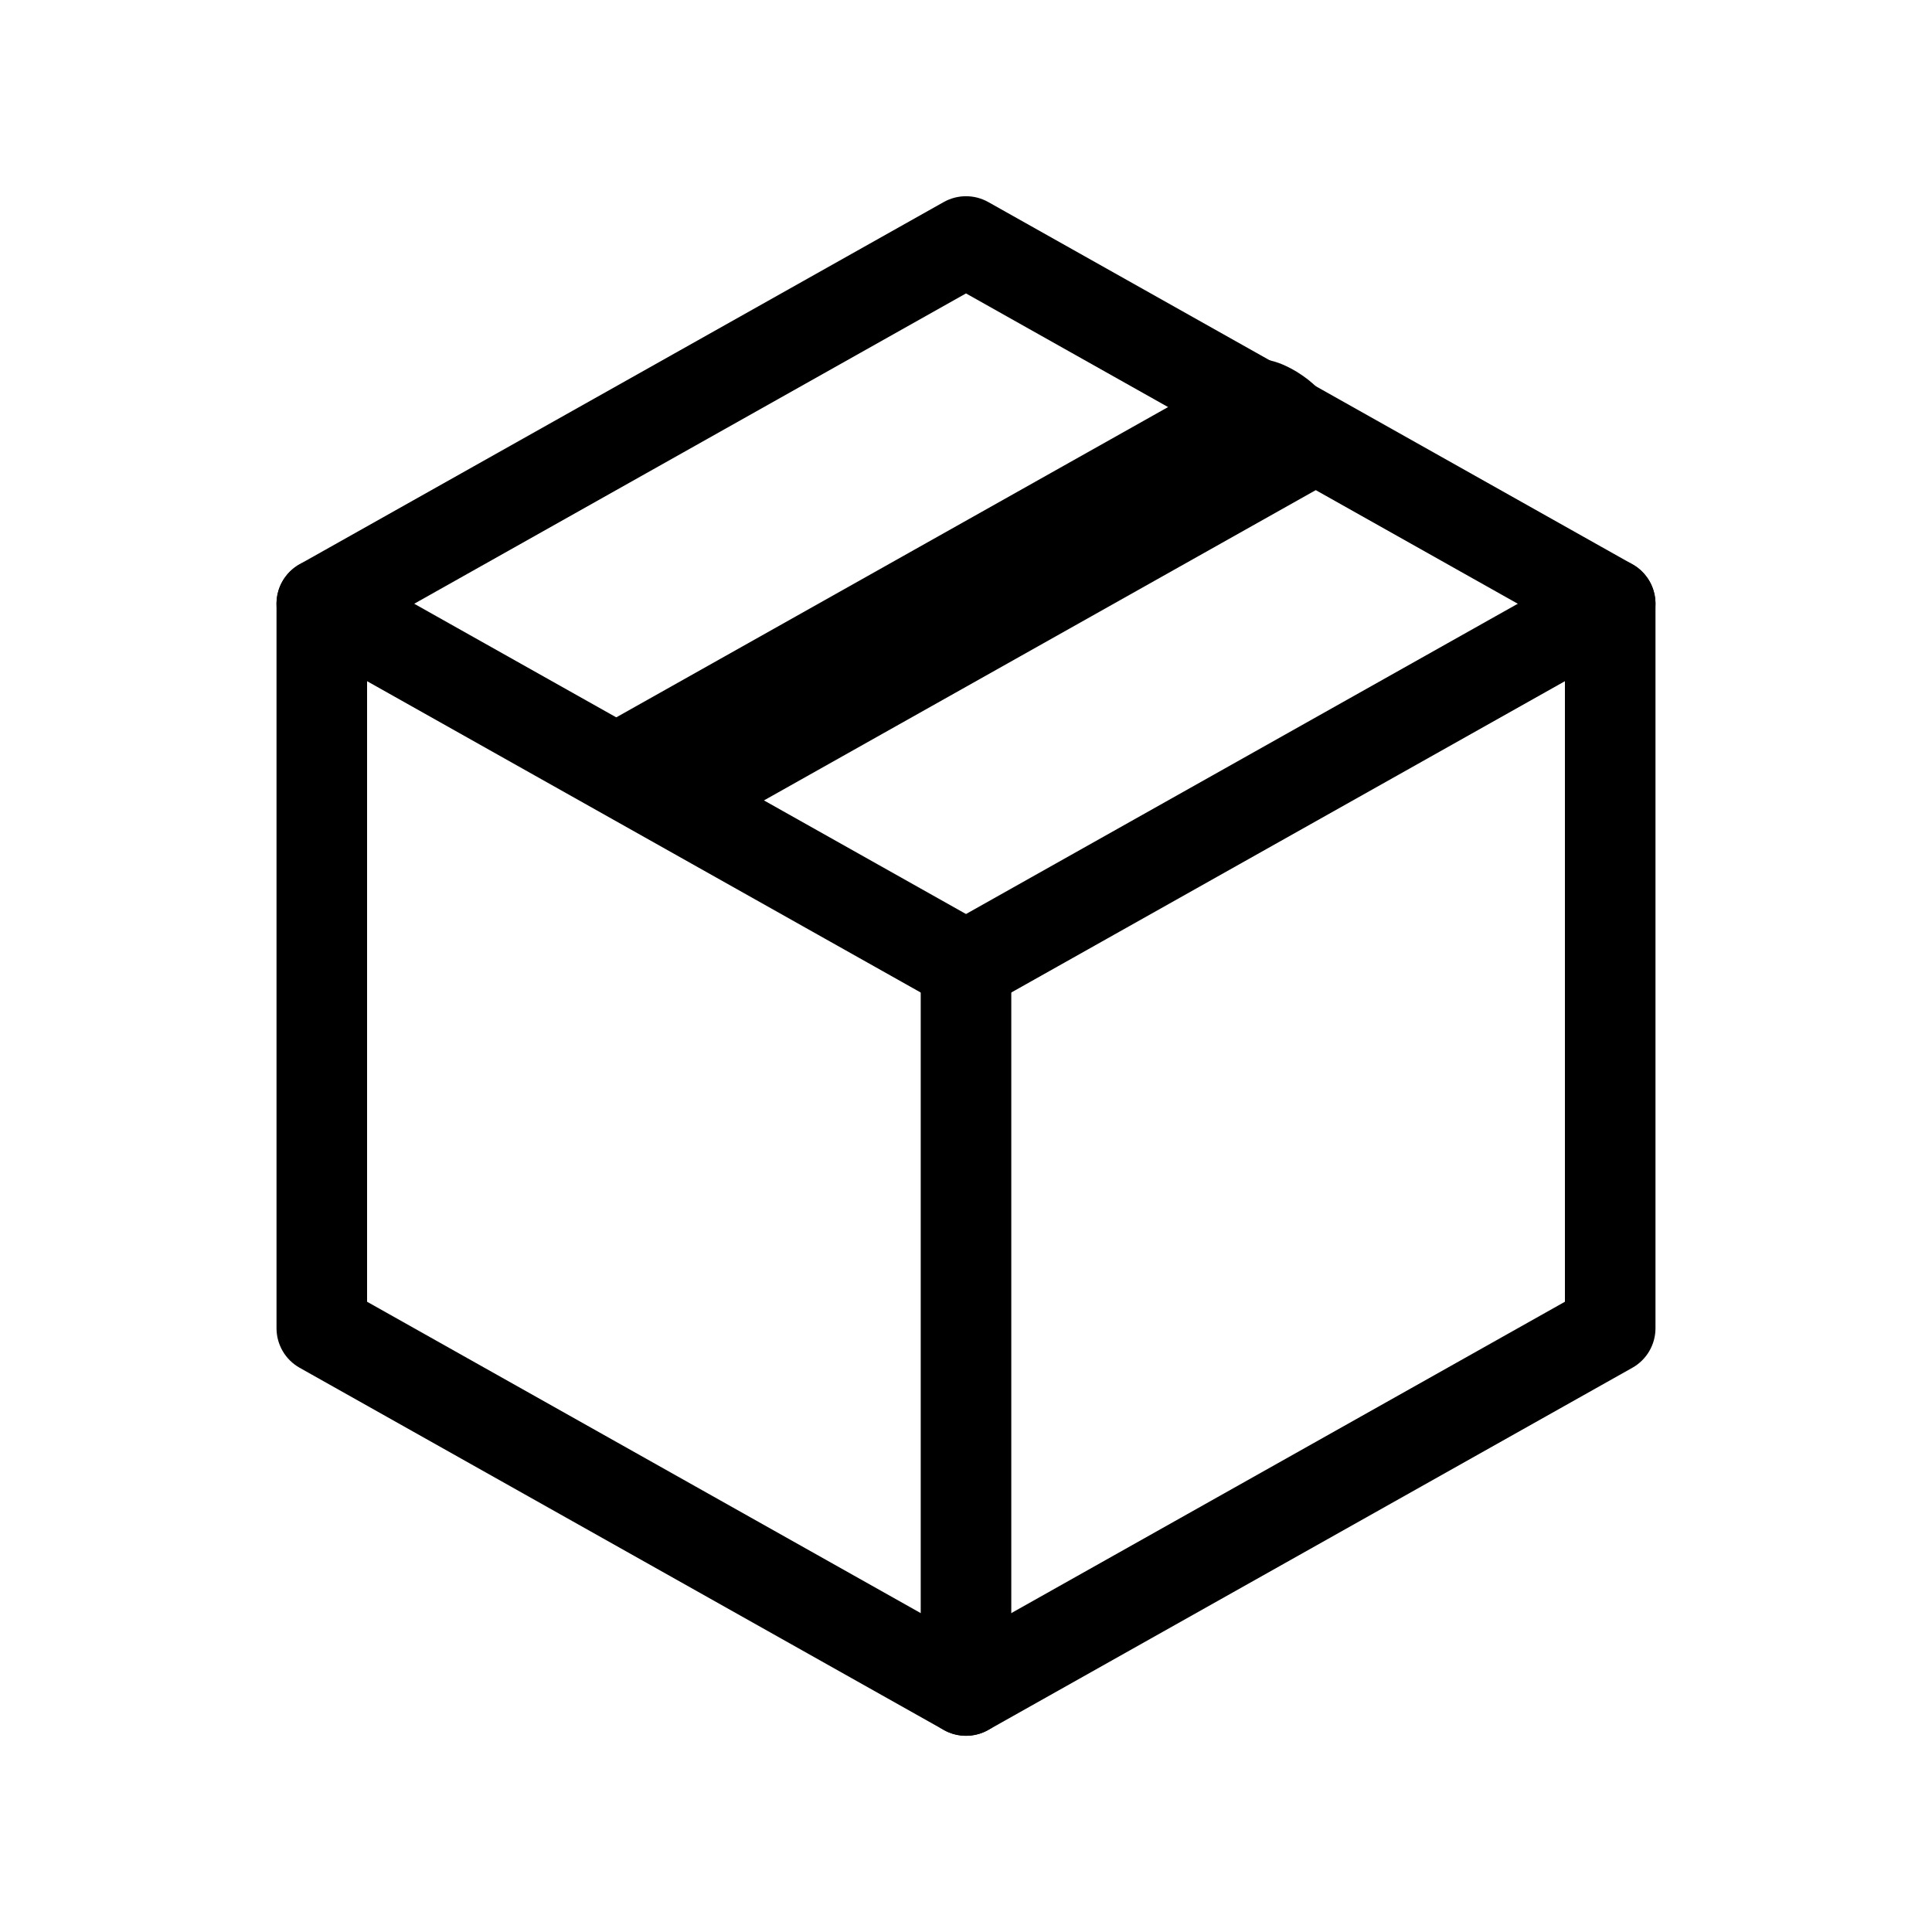
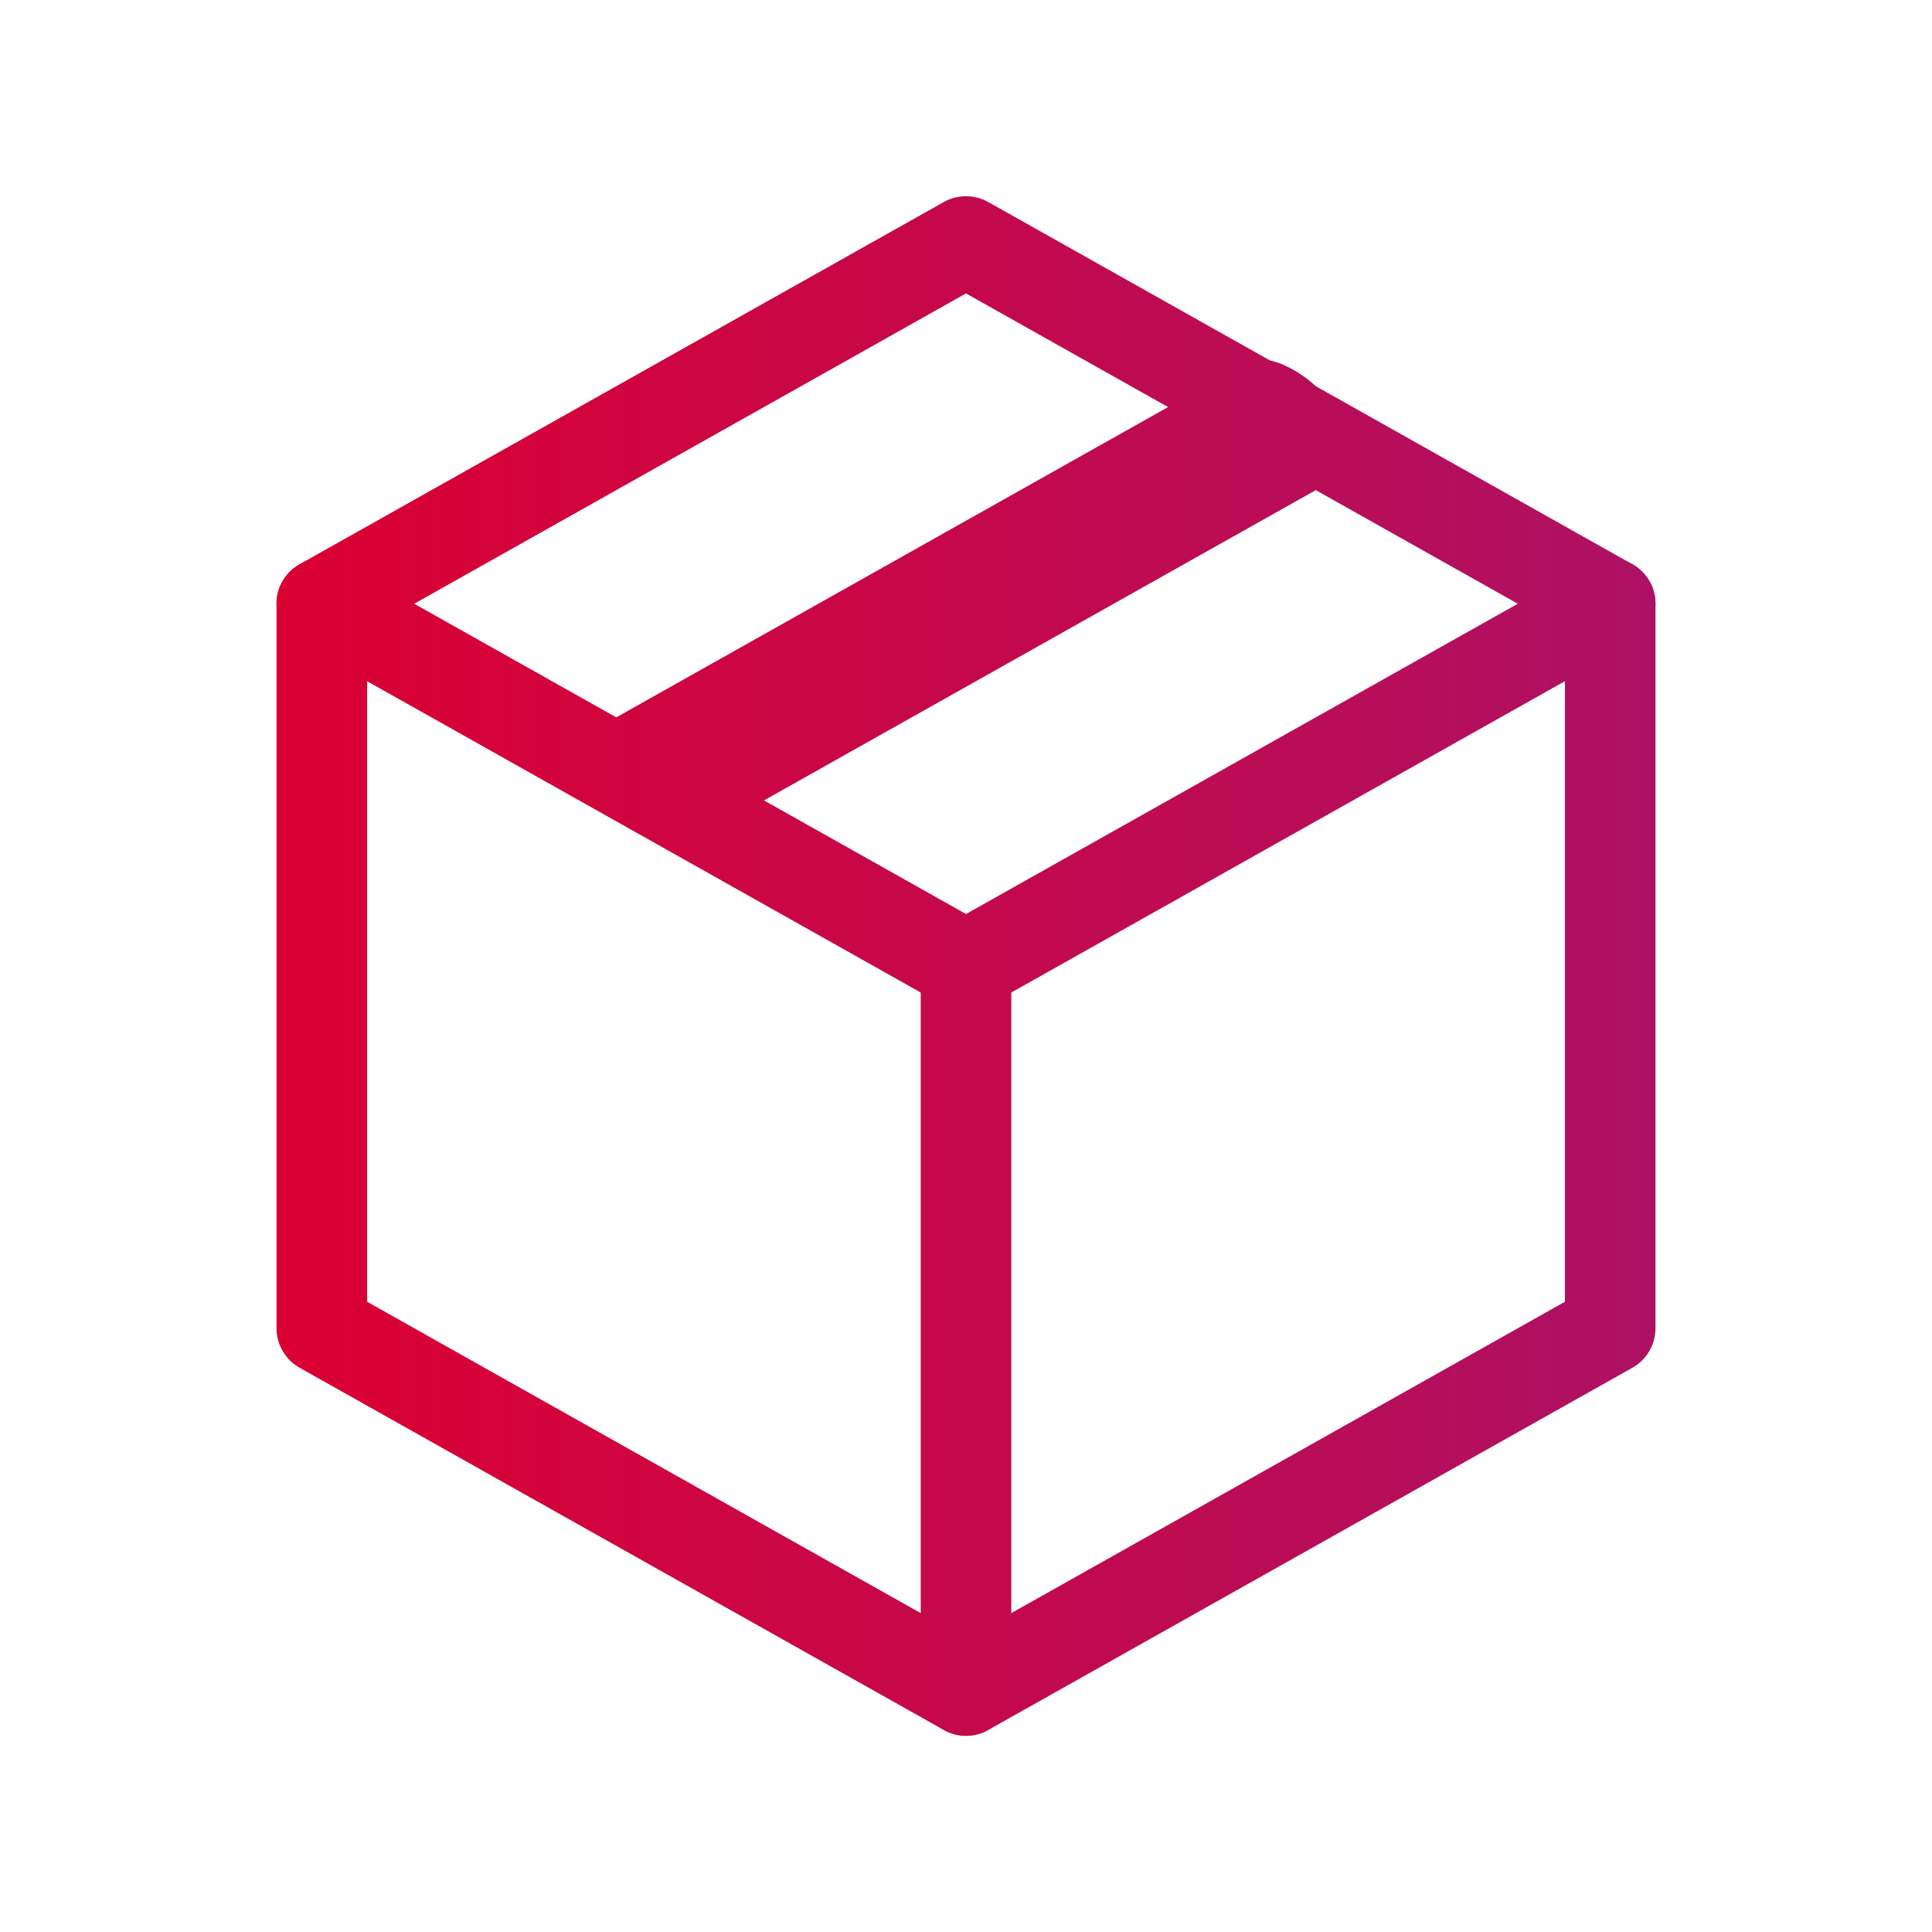
- <svg xmlns="http://www.w3.org/2000/svg" width="32" height="32" viewBox="0 0 32 32">
-   <path fill-rule="evenodd" clip-rule="evenodd" d="M15.632 3.346C15.861 3.218 16.139 3.218 16.368 3.346L27.038 9.346C27.274 9.479 27.42 9.729 27.42 10V22C27.42 22.271 27.274 22.521 27.038 22.654L16.368 28.654C16.139 28.782 15.861 28.782 15.632 28.654L4.962 22.654C4.726 22.521 4.58 22.271 4.58 22V10C4.58 9.729 4.726 9.479 4.962 9.346L15.632 3.346ZM6.08 10.439V21.561L16 27.14L25.92 21.561V10.439L16 4.86L6.08 10.439Z" />
-   <path fill-rule="evenodd" clip-rule="evenodd" d="M27.324 9.632C27.527 9.993 27.399 10.451 27.038 10.654L16.368 16.654C16.006 16.857 15.549 16.729 15.346 16.368C15.143 16.007 15.271 15.549 15.632 15.346L26.302 9.346C26.663 9.143 27.121 9.271 27.324 9.632Z" />
-   <path fill-rule="evenodd" clip-rule="evenodd" d="M16 15.25C16.414 15.25 16.75 15.586 16.75 16V28C16.75 28.414 16.414 28.75 16 28.75C15.586 28.75 15.25 28.414 15.25 28V16C15.25 15.586 15.586 15.25 16 15.25Z" />
-   <path fill-rule="evenodd" clip-rule="evenodd" d="M4.676 9.632C4.879 9.271 5.337 9.143 5.698 9.346L16.368 15.346C16.729 15.549 16.857 16.007 16.654 16.368C16.451 16.729 15.993 16.857 15.632 16.654L4.962 10.654C4.601 10.451 4.473 9.993 4.676 9.632Z" />
-   <path fill-rule="evenodd" clip-rule="evenodd" d="M21.984 6.632C22.187 6.993 22.364 7.797 22.003 8L11.333 14C10.667 13.333 10.667 13.333 10.006 13.368C9.803 13.007 9.636 12.203 9.997 12L20.667 6C21.028 5.797 21.781 6.271 21.984 6.632Z" />
+ <svg xmlns="http://www.w3.org/2000/svg" width="32" height="32" viewBox="0 0 32 32" fill="none">
+   <path fill-rule="evenodd" clip-rule="evenodd" d="M15.632 3.346C15.861 3.218 16.139 3.218 16.368 3.346L27.038 9.346C27.274 9.479 27.42 9.729 27.42 10V22C27.42 22.271 27.274 22.521 27.038 22.654L16.368 28.654C16.139 28.782 15.861 28.782 15.632 28.654L4.962 22.654C4.726 22.521 4.58 22.271 4.58 22V10C4.58 9.729 4.726 9.479 4.962 9.346L15.632 3.346ZM6.08 10.439V21.561L16 27.14L25.92 21.561V10.439L16 4.86L6.08 10.439Z" fill="url(#paint0_linear_7111_187)" />
+   <path fill-rule="evenodd" clip-rule="evenodd" d="M27.324 9.632C27.527 9.993 27.399 10.451 27.038 10.654L16.368 16.654C16.006 16.857 15.549 16.729 15.346 16.368C15.143 16.007 15.271 15.549 15.632 15.346L26.302 9.346C26.663 9.143 27.121 9.271 27.324 9.632Z" fill="url(#paint1_linear_7111_187)" />
+   <path fill-rule="evenodd" clip-rule="evenodd" d="M16 15.25C16.414 15.25 16.75 15.586 16.75 16V28C16.75 28.414 16.414 28.75 16 28.75C15.586 28.75 15.25 28.414 15.25 28V16C15.25 15.586 15.586 15.25 16 15.25Z" fill="url(#paint2_linear_7111_187)" />
+   <path fill-rule="evenodd" clip-rule="evenodd" d="M4.676 9.632C4.879 9.271 5.337 9.143 5.698 9.346L16.368 15.346C16.729 15.549 16.857 16.007 16.654 16.368C16.451 16.729 15.993 16.857 15.632 16.654L4.962 10.654C4.601 10.451 4.473 9.993 4.676 9.632Z" fill="url(#paint3_linear_7111_187)" />
+   <path fill-rule="evenodd" clip-rule="evenodd" d="M21.984 6.632C22.187 6.993 22.364 7.797 22.003 8L11.333 14C10.667 13.333 10.667 13.333 10.006 13.368C9.803 13.007 9.636 12.203 9.997 12L20.667 6C21.028 5.797 21.781 6.271 21.984 6.632Z" fill="url(#paint4_linear_7111_187)" />
+   <defs>
+     <linearGradient id="paint0_linear_7111_187" x1="4.58" y1="29.87" x2="27.42" y2="29.87" gradientUnits="userSpaceOnUse">
+       <stop stop-color="#DB0032" />
+       <stop offset="1" stop-color="#AE1164" />
+     </linearGradient>
+     <linearGradient id="paint1_linear_7111_187" x1="4.58" y1="29.87" x2="27.42" y2="29.87" gradientUnits="userSpaceOnUse">
+       <stop stop-color="#DB0032" />
+       <stop offset="1" stop-color="#AE1164" />
+     </linearGradient>
+     <linearGradient id="paint2_linear_7111_187" x1="4.58" y1="29.87" x2="27.42" y2="29.87" gradientUnits="userSpaceOnUse">
+       <stop stop-color="#DB0032" />
+       <stop offset="1" stop-color="#AE1164" />
+     </linearGradient>
+     <linearGradient id="paint3_linear_7111_187" x1="4.58" y1="29.87" x2="27.42" y2="29.87" gradientUnits="userSpaceOnUse">
+       <stop stop-color="#DB0032" />
+       <stop offset="1" stop-color="#AE1164" />
+     </linearGradient>
+     <linearGradient id="paint4_linear_7111_187" x1="4.58" y1="29.87" x2="27.42" y2="29.87" gradientUnits="userSpaceOnUse">
+       <stop stop-color="#DB0032" />
+       <stop offset="1" stop-color="#AE1164" />
+     </linearGradient>
+   </defs>
</svg>
